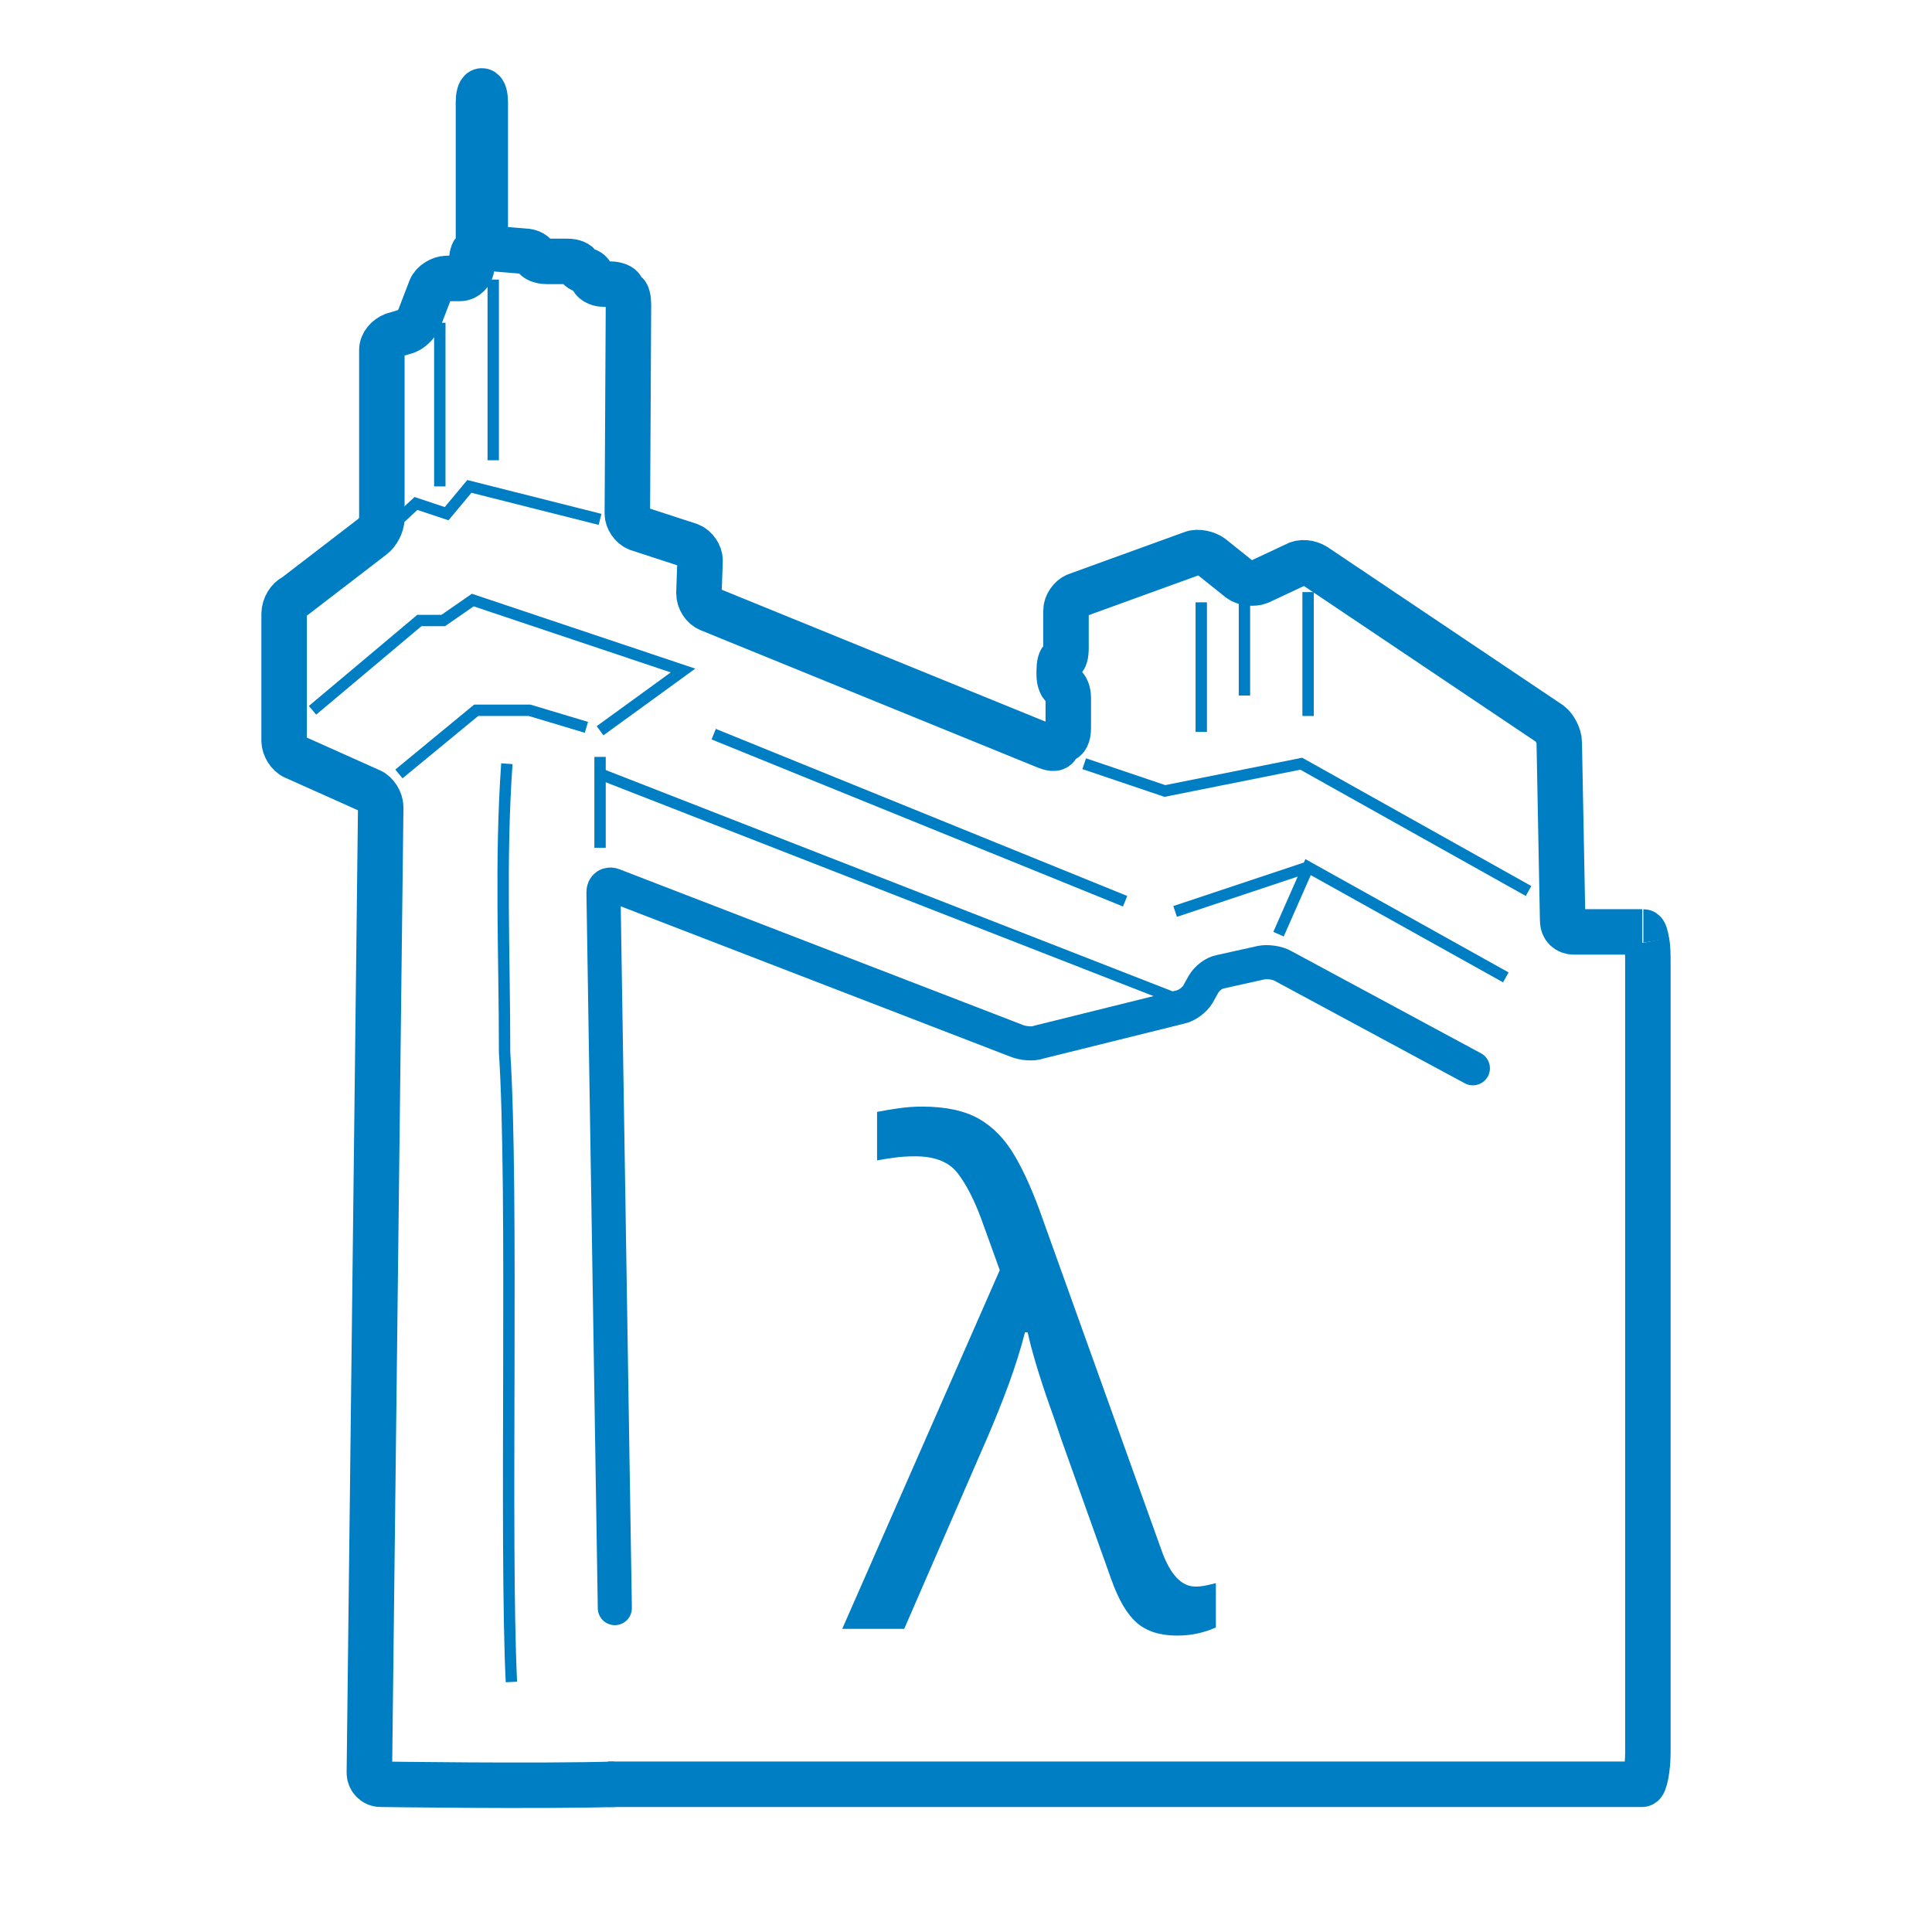
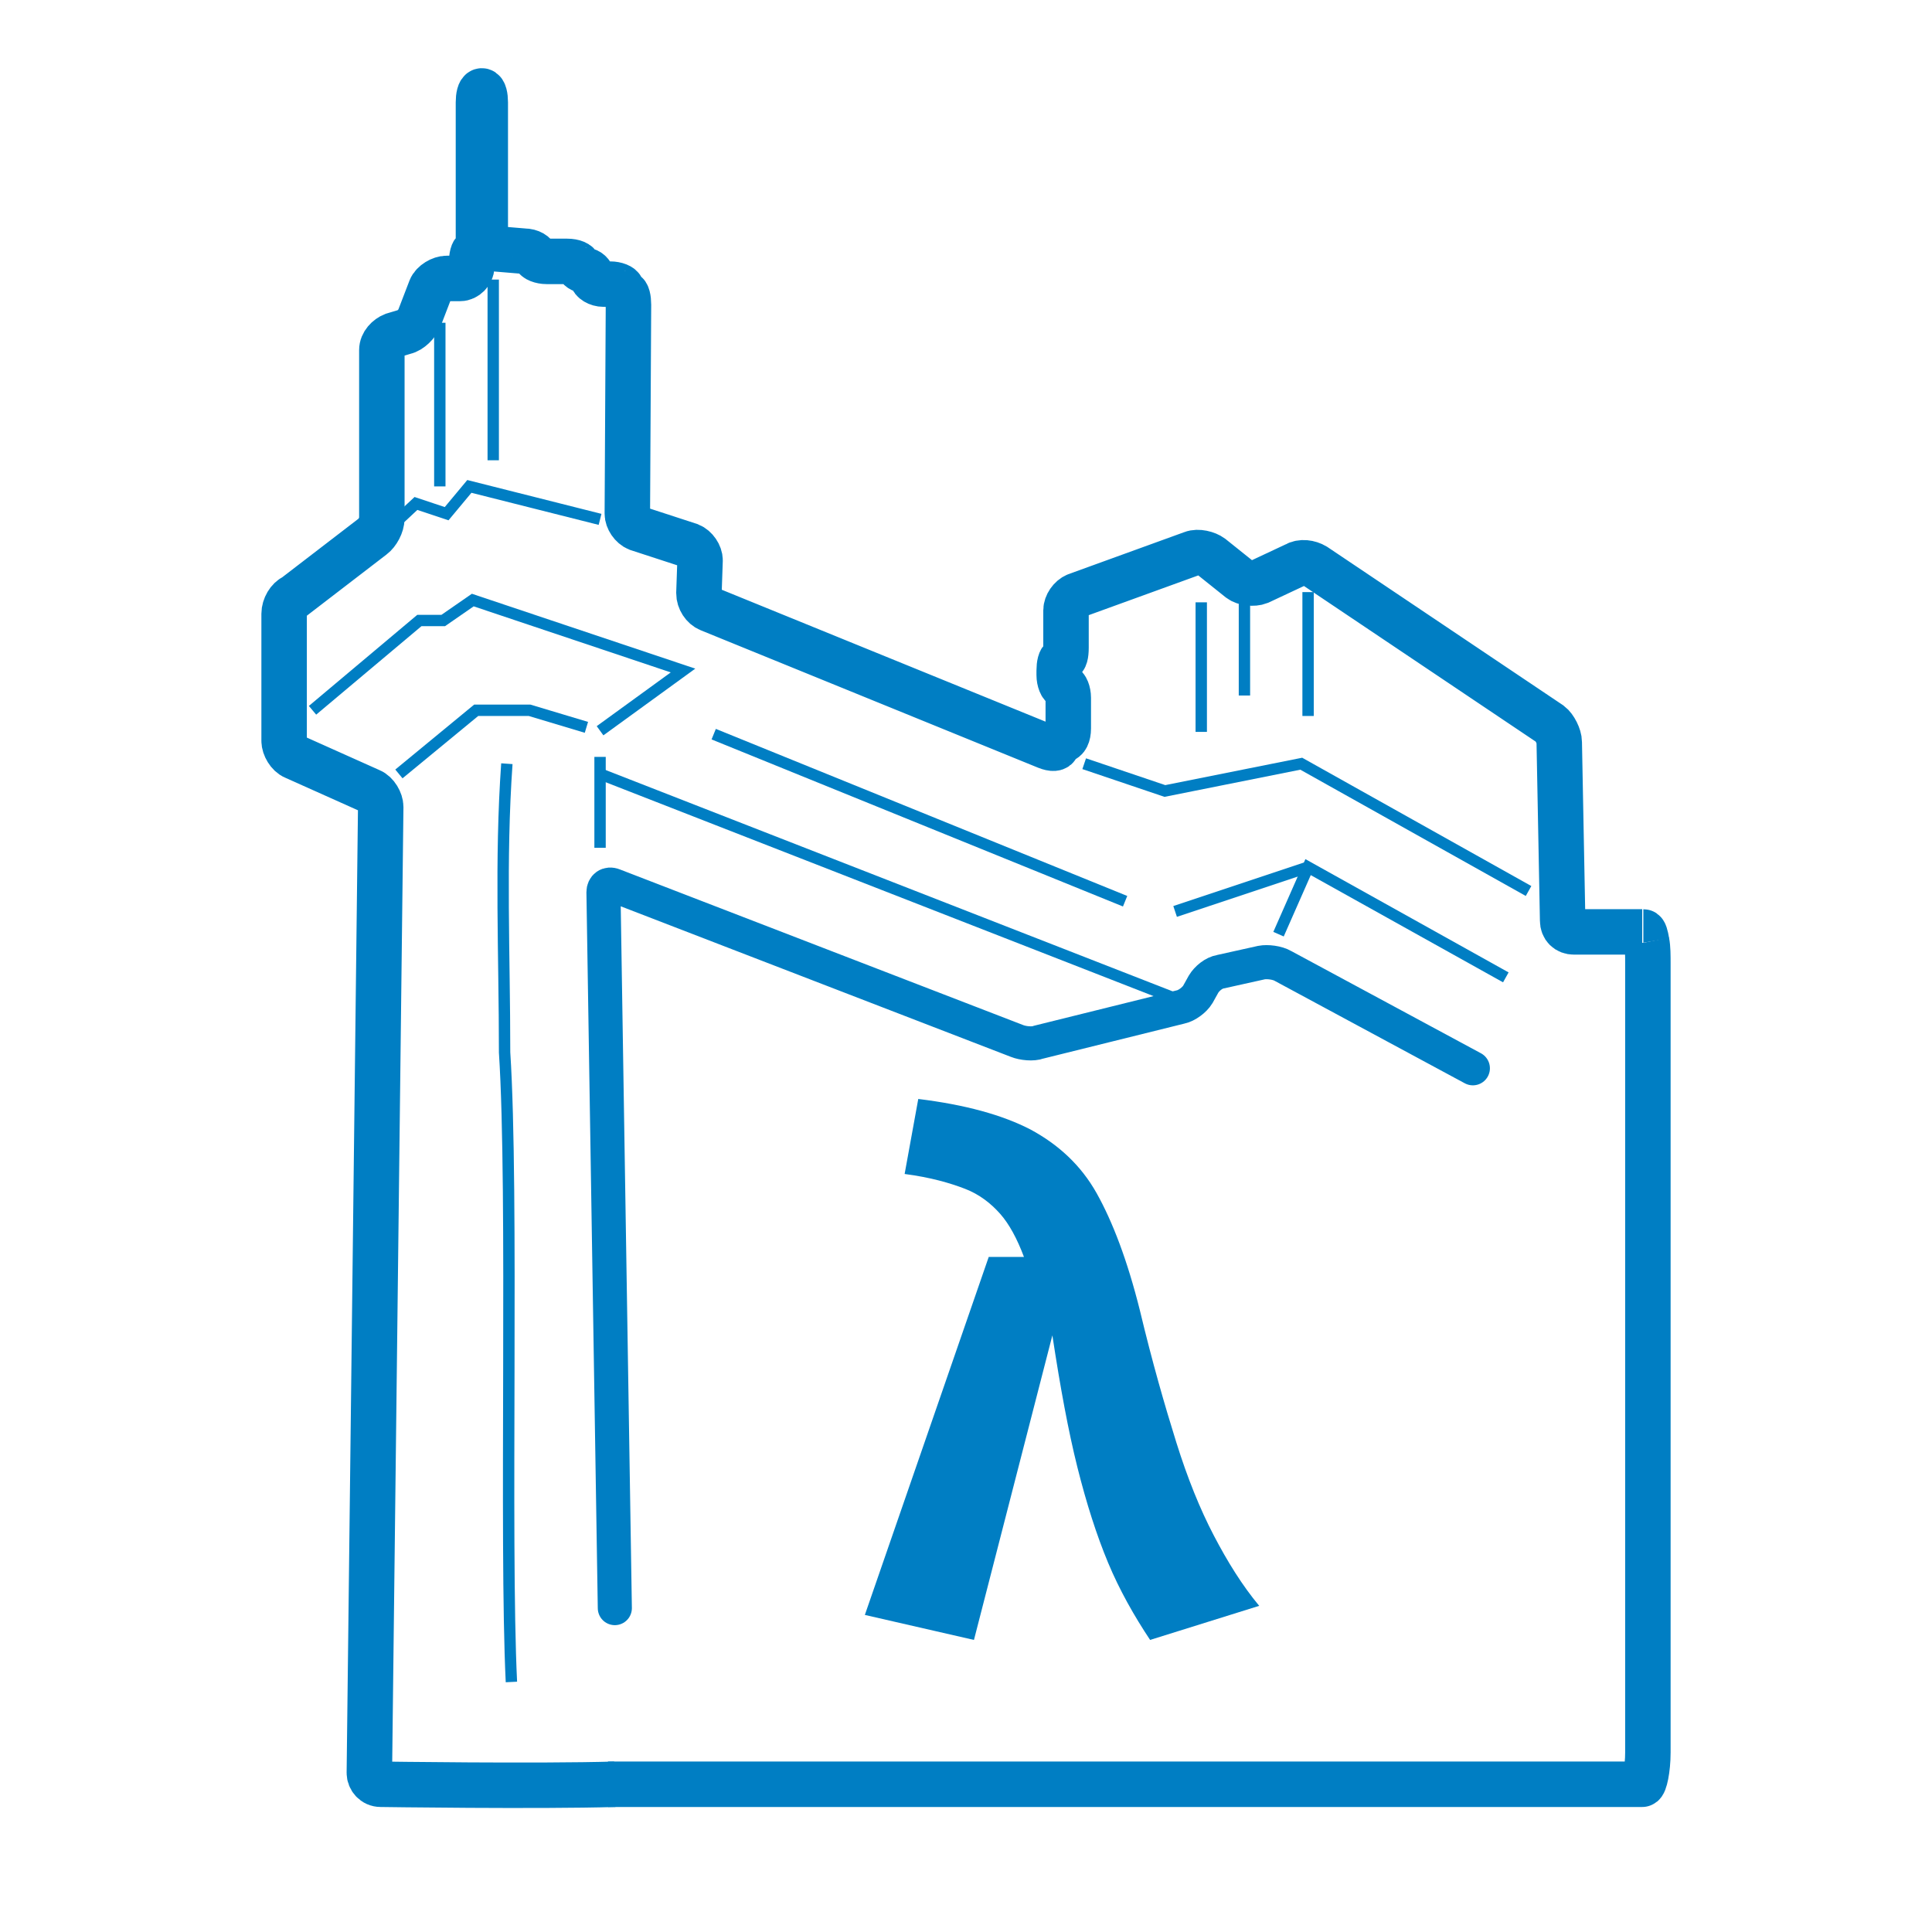
<svg xmlns="http://www.w3.org/2000/svg" version="1.1" id="Layer_1" x="0px" y="0px" viewBox="0 0 170 170" style="enable-background:new 0 0 170 170;" xml:space="preserve">
  <style type="text/css">
	.st0{fill:none;}
	.st1{fill:none;stroke:#007EC3;stroke-width:4;stroke-miterlimit:10;}
	.st2{fill:none;stroke:#007EC3;stroke-width:3;stroke-linecap:round;stroke-miterlimit:10;}
	.st3{fill:none;stroke:#007EC3;stroke-miterlimit:10;}
	.st4{fill:none;stroke:#007EC3;stroke-width:3;stroke-miterlimit:10;}
- 	.st5{fill:#007EC3;}
- 	.st6{font-family:'FiraCode-Bold';}
- 	.st7{font-size:60px;}
+ 	.st5{enable-background:new    ;}
+ 	.st6{fill:#007EC3;}
</style>
  <g>
    <g>
      <path class="st0" d="M54,156.5" />
      <path class="st1" d="M67.3,82" />
      <path class="st1" d="M144.5,82" />
      <path class="st1" d="M144.9,82.9c-0.1-0.6-0.2-0.9-0.3-0.9" />
      <g>
        <g>
          <g>
-             <path class="st1" d="M144.5,82h-6c-0.6,0-1-0.4-1-1l-0.3-15.7c0-0.5-0.4-1.3-0.8-1.6l-20.7-13.9c-0.5-0.3-1.2-0.4-1.7-0.1       l-3.2,1.5c-0.5,0.2-1.3,0.1-1.7-0.2l-2.5-2c-0.4-0.3-1.2-0.5-1.7-0.3l-10.2,3.7c-0.5,0.2-0.9,0.8-0.9,1.3v3.3       c0,0.6-0.1,1-0.3,1s-0.3,0.5-0.3,1v0.4c0,0.5,0.2,1,0.4,1s0.4,0.5,0.4,1v2.7c0,0.6-0.2,1-0.5,1c-0.3,0-0.5,0.2-0.5,0.5       c0,0.3-0.4,0.3-0.9,0.1L62.4,53.6c-0.5-0.2-0.9-0.8-0.9-1.4l0.1-2.9c0-0.5-0.4-1.1-0.9-1.3l-4.6-1.5c-0.5-0.2-0.9-0.8-0.9-1.3       l0.1-18.4c0-0.5-0.1-1-0.3-1c-0.2,0-0.3-0.2-0.3-0.4s-0.5-0.4-1-0.4h-0.6c-0.5,0-1-0.3-1-0.6c0-0.3-0.3-0.6-0.6-0.6       c-0.3,0-0.6-0.2-0.6-0.4c0-0.2-0.4-0.4-1-0.4h-1.8c-0.5,0-1-0.2-1-0.4c0-0.2-0.4-0.5-1-0.5l-2.4-0.2c-0.5,0-1-0.5-1-1.1V9       c0-0.5-0.1-1-0.3-1s-0.3,0.5-0.3,1v12.1c0,0.6-0.1,1-0.3,1s-0.3,0.5-0.3,1v0.4c0,0.5-0.5,1-1,1h-1.2c-0.5,0-1.2,0.4-1.4,0.9       l-1,2.6c-0.2,0.5-0.8,1.1-1.3,1.2l-1,0.3c-0.5,0.2-1,0.7-1,1.3v14.8c0,0.6-0.4,1.3-0.8,1.6l-6.9,5.3C25.4,52.7,25,53.4,25,54       v11.2c0,0.5,0.4,1.2,0.9,1.4l6.7,3c0.5,0.2,0.9,0.9,0.9,1.4l-1,85c0,0.5,0.4,1,1,1c0,0,13.8,0.2,20.6,0" />
+             <path class="st1" d="M144.5,82h-6c-0.6,0-1-0.4-1-1l-0.3-15.7c0-0.5-0.4-1.3-0.8-1.6l-20.7-13.9c-0.5-0.3-1.2-0.4-1.7-0.1       l-3.2,1.5c-0.5,0.2-1.3,0.1-1.7-0.2l-2.5-2c-0.4-0.3-1.2-0.5-1.7-0.3l-10.2,3.7c-0.5,0.2-0.9,0.8-0.9,1.3V57c0,0.6-0.1,1-0.3,1       s-0.3,0.5-0.3,1v0.4c0,0.5,0.2,1,0.4,1s0.4,0.5,0.4,1v2.7c0,0.6-0.2,1-0.5,1S93,65.3,93,65.6s-0.4,0.3-0.9,0.1L62.4,53.6       c-0.5-0.2-0.9-0.8-0.9-1.4l0.1-2.9c0-0.5-0.4-1.1-0.9-1.3l-4.6-1.5c-0.5-0.2-0.9-0.8-0.9-1.3l0.1-18.4c0-0.5-0.1-1-0.3-1       s-0.3-0.2-0.3-0.4s-0.5-0.4-1-0.4h-0.6c-0.5,0-1-0.3-1-0.6c0-0.3-0.3-0.6-0.6-0.6s-0.6-0.2-0.6-0.4c0-0.2-0.4-0.4-1-0.4h-1.8       c-0.5,0-1-0.2-1-0.4c0-0.2-0.4-0.5-1-0.5l-2.4-0.2c-0.5,0-1-0.5-1-1.1V9c0-0.5-0.1-1-0.3-1s-0.3,0.5-0.3,1v12.1       c0,0.6-0.1,1-0.3,1s-0.3,0.5-0.3,1v0.4c0,0.5-0.5,1-1,1h-1.2c-0.5,0-1.2,0.4-1.4,0.9l-1,2.6c-0.2,0.5-0.8,1.1-1.3,1.2l-1,0.3       c-0.5,0.2-1,0.7-1,1.3v14.8c0,0.6-0.4,1.3-0.8,1.6l-6.9,5.3C25.4,52.7,25,53.4,25,54v11.2c0,0.5,0.4,1.2,0.9,1.4l6.7,3       c0.5,0.2,0.9,0.9,0.9,1.4l-1,85c0,0.5,0.4,1,1,1c0,0,13.8,0.2,20.6,0" />
          </g>
          <g>
            <path class="st2" d="M54.1,141.5l-1-63c0-0.5,0.4-0.8,0.9-0.6l35.5,13.7c0.5,0.2,1.4,0.3,1.9,0.1l12.5-3.1       c0.5-0.1,1.2-0.6,1.5-1.1l0.5-0.9c0.3-0.5,0.9-1,1.5-1.1l3.6-0.8c0.5-0.1,1.4,0,1.9,0.3l16.7,9" />
          </g>
          <path class="st3" d="M45,148c-0.6-12.3,0.2-43.1-0.6-55.4c0-8.6-0.4-16.9,0.2-25.4" />
          <polyline class="st3" points="52.8,45.7 41.3,42.8 39.3,45.2 36.6,44.3 35.1,45.7     " />
          <path class="st4" d="M52.8,68.1" />
          <polyline class="st3" points="27.5,62.5 36.9,54.6 39,54.6 41.6,52.8 60.1,59 52.8,64.3     " />
          <polyline class="st3" points="35.1,68.1 41.9,62.5 46.6,62.5 51.6,64     " />
          <line class="st3" x1="52.8" y1="68.1" x2="104.8" y2="88.4" />
          <line class="st3" x1="52.8" y1="66.6" x2="52.8" y2="74.6" />
          <polyline class="st3" points="95.4,67.2 102.5,69.6 114.5,67.2 134.5,78.4     " />
          <line class="st3" x1="109.5" y1="53" x2="109.5" y2="61.2" />
          <line class="st3" x1="105.7" y1="53" x2="105.7" y2="64.4" />
          <line class="st3" x1="115.1" y1="52.1" x2="115.1" y2="63" />
          <path class="st4" d="M107.8,112.8" />
          <polyline class="st3" points="112.5,82.2 115.1,76.3 132.5,86     " />
          <line class="st3" x1="115.1" y1="76.3" x2="103.4" y2="80.2" />
          <line class="st3" x1="62.8" y1="64.6" x2="99" y2="79.3" />
          <line class="st3" x1="43.4" y1="40.5" x2="43.4" y2="24.6" />
          <line class="st3" x1="38.7" y1="28.4" x2="38.7" y2="42.8" />
          <path class="st4" d="M60.1,54.6" />
          <path class="st4" d="M101.6,36.9" />
          <path class="st4" d="M32.8,20.2" />
        </g>
        <path class="st1" d="M53.5,157h91c0.2,0,0.5-1.3,0.5-2.8V84.8c0-0.7,0-1.4-0.1-1.9" />
      </g>
    </g>
-     <text transform="matrix(1 0 0 1 74.4707 143.3237)" class="st5 st6 st7">λ</text>
+     <g class="st5">
+       <path class="st6" d="M90.1,110.6c-0.6-1.6-1.3-2.9-2.1-3.8c-0.8-0.9-1.8-1.7-3.1-2.2c-1.3-0.5-3-1-5.3-1.3l1.2-6.6    c4.1,0.5,7.4,1.4,9.9,2.7c2.4,1.3,4.4,3.1,5.8,5.6c1.4,2.5,2.7,5.9,3.8,10.3c1.1,4.6,2.2,8.4,3.2,11.6c1,3.2,2.1,5.9,3.3,8.2    c1.2,2.3,2.5,4.4,4,6.2l-9.6,3c-1.4-2.1-2.7-4.4-3.7-6.8s-1.9-5.2-2.7-8.4s-1.5-7-2.2-11.6l-6.9,26.8l-9.6-2.2L87,110.6H90.1z" />
+     </g>
  </g>
</svg>
